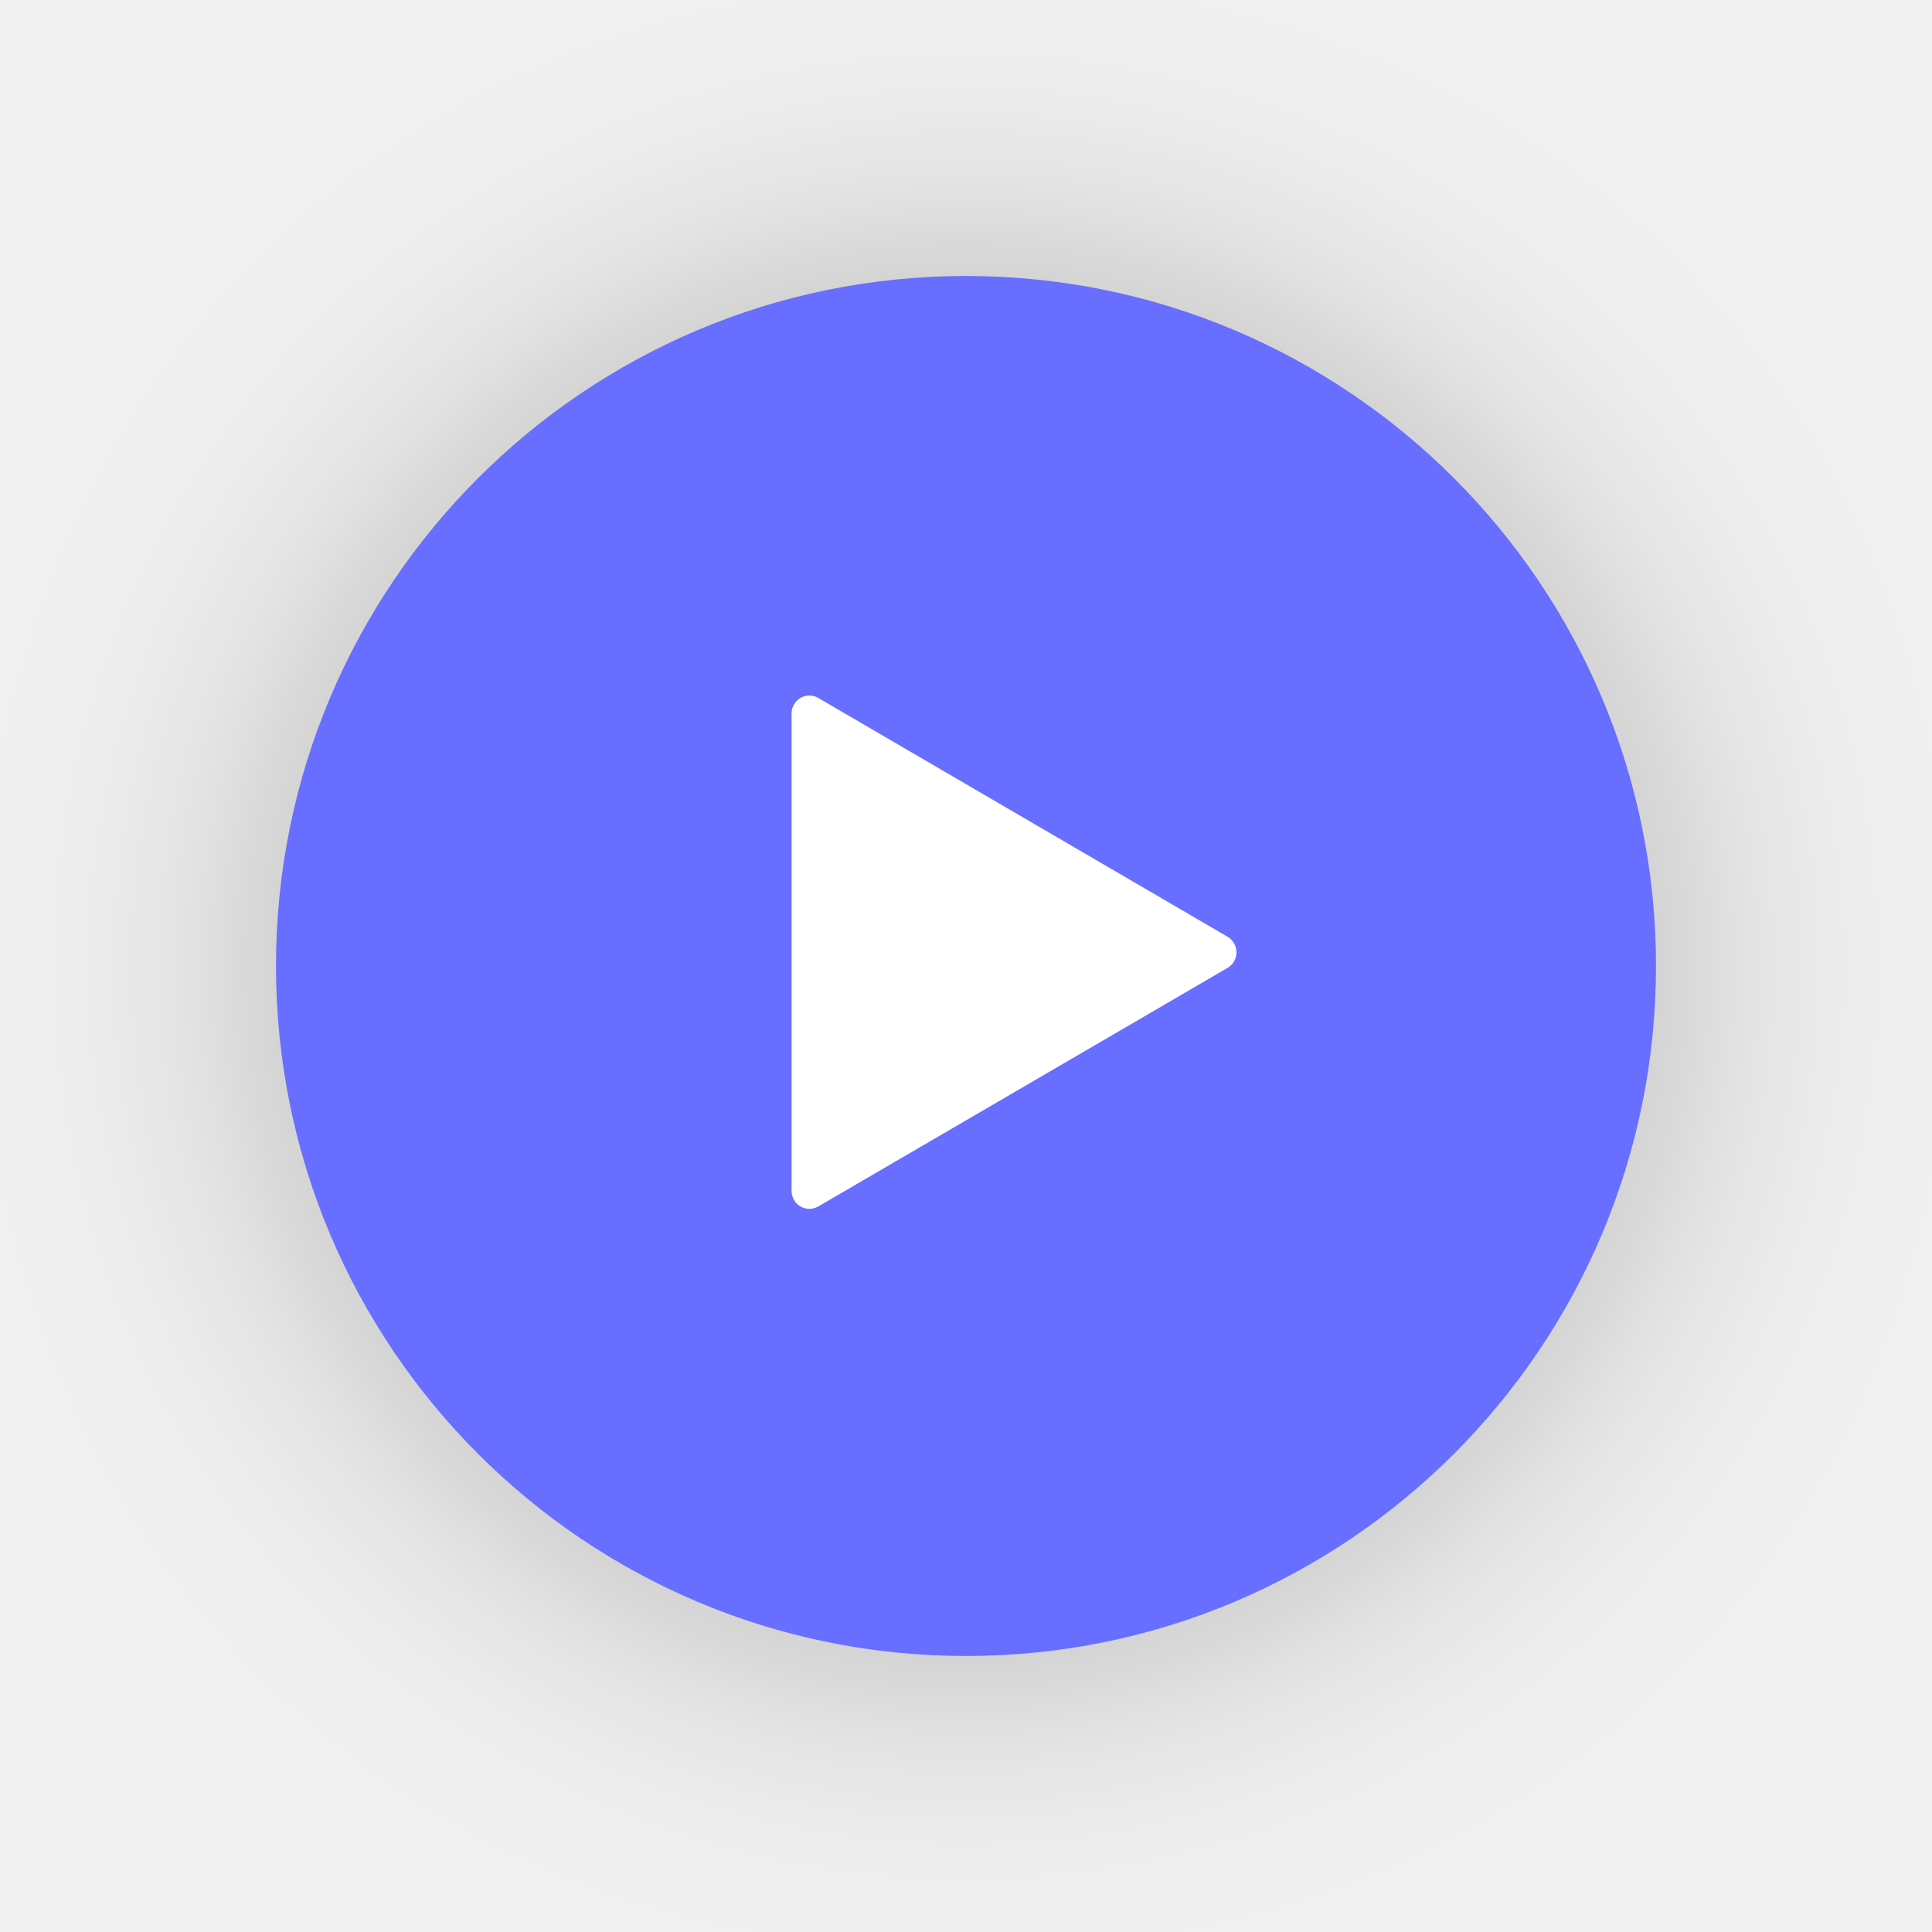
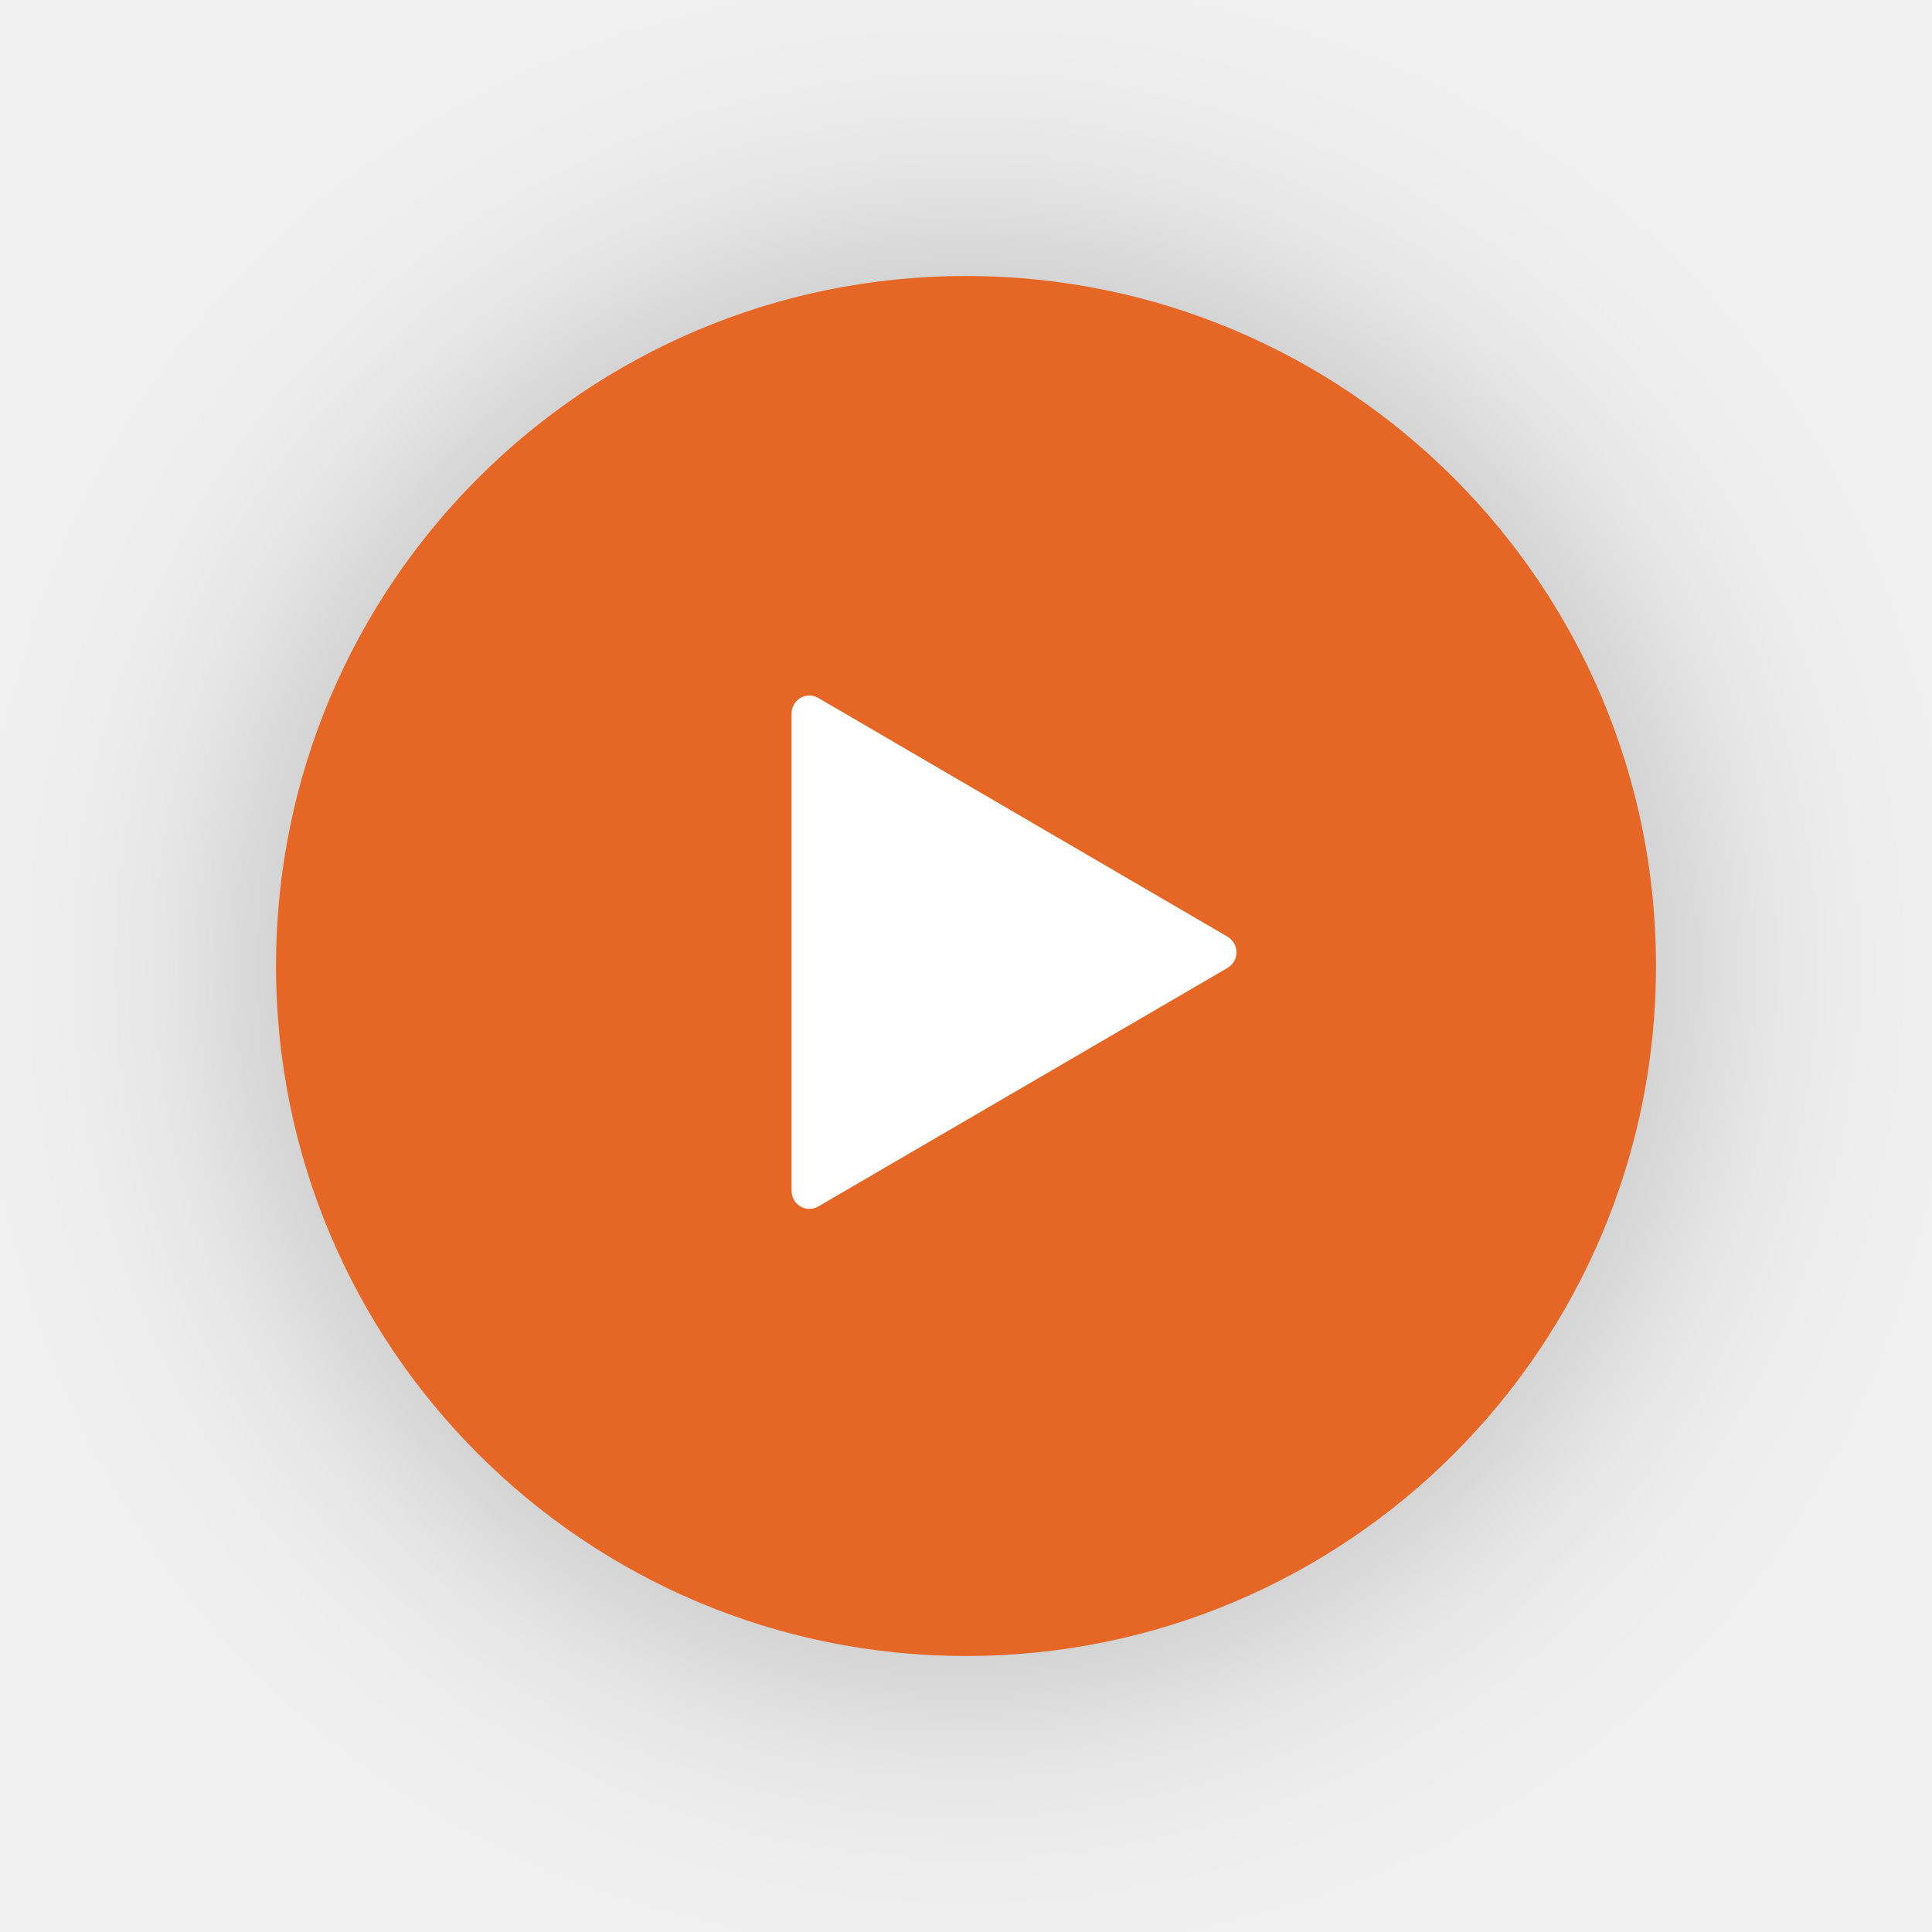
<svg xmlns="http://www.w3.org/2000/svg" width="70" height="70" viewBox="0 0 70 70" fill="none">
  <g filter="url(#filter0_d)">
-     <circle cx="35" cy="35" r="25" fill="#686EFF" />
+     <circle cx="35" cy="35" r="25" fill="#E66625" />
    <path d="M44.473 33.937L29.66 25.295C29.562 25.235 29.45 25.202 29.335 25.2C29.22 25.198 29.107 25.228 29.007 25.285C28.907 25.342 28.824 25.425 28.767 25.525C28.709 25.626 28.679 25.74 28.68 25.856V43.152C28.681 43.267 28.711 43.378 28.768 43.477C28.825 43.575 28.906 43.657 29.004 43.714C29.102 43.771 29.213 43.8 29.326 43.8C29.438 43.8 29.549 43.77 29.647 43.713L44.473 35.071C44.572 35.014 44.655 34.932 44.712 34.832C44.77 34.733 44.8 34.619 44.8 34.504C44.8 34.389 44.77 34.276 44.712 34.176C44.655 34.076 44.572 33.994 44.473 33.937Z" fill="white" />
  </g>
  <defs>
    <filter id="filter0_d" x="0" y="0" width="70" height="70" filterUnits="userSpaceOnUse" color-interpolation-filters="sRGB">
      <feFlood flood-opacity="0" result="BackgroundImageFix" />
      <feColorMatrix in="SourceAlpha" type="matrix" values="0 0 0 0 0 0 0 0 0 0 0 0 0 0 0 0 0 0 127 0" />
      <feOffset />
      <feGaussianBlur stdDeviation="5" />
      <feColorMatrix type="matrix" values="0 0 0 0 0 0 0 0 0 0 0 0 0 0 0 0 0 0 0.25 0" />
      <feBlend mode="normal" in2="BackgroundImageFix" result="effect1_dropShadow" />
      <feBlend mode="normal" in="SourceGraphic" in2="effect1_dropShadow" result="shape" />
    </filter>
  </defs>
</svg>
